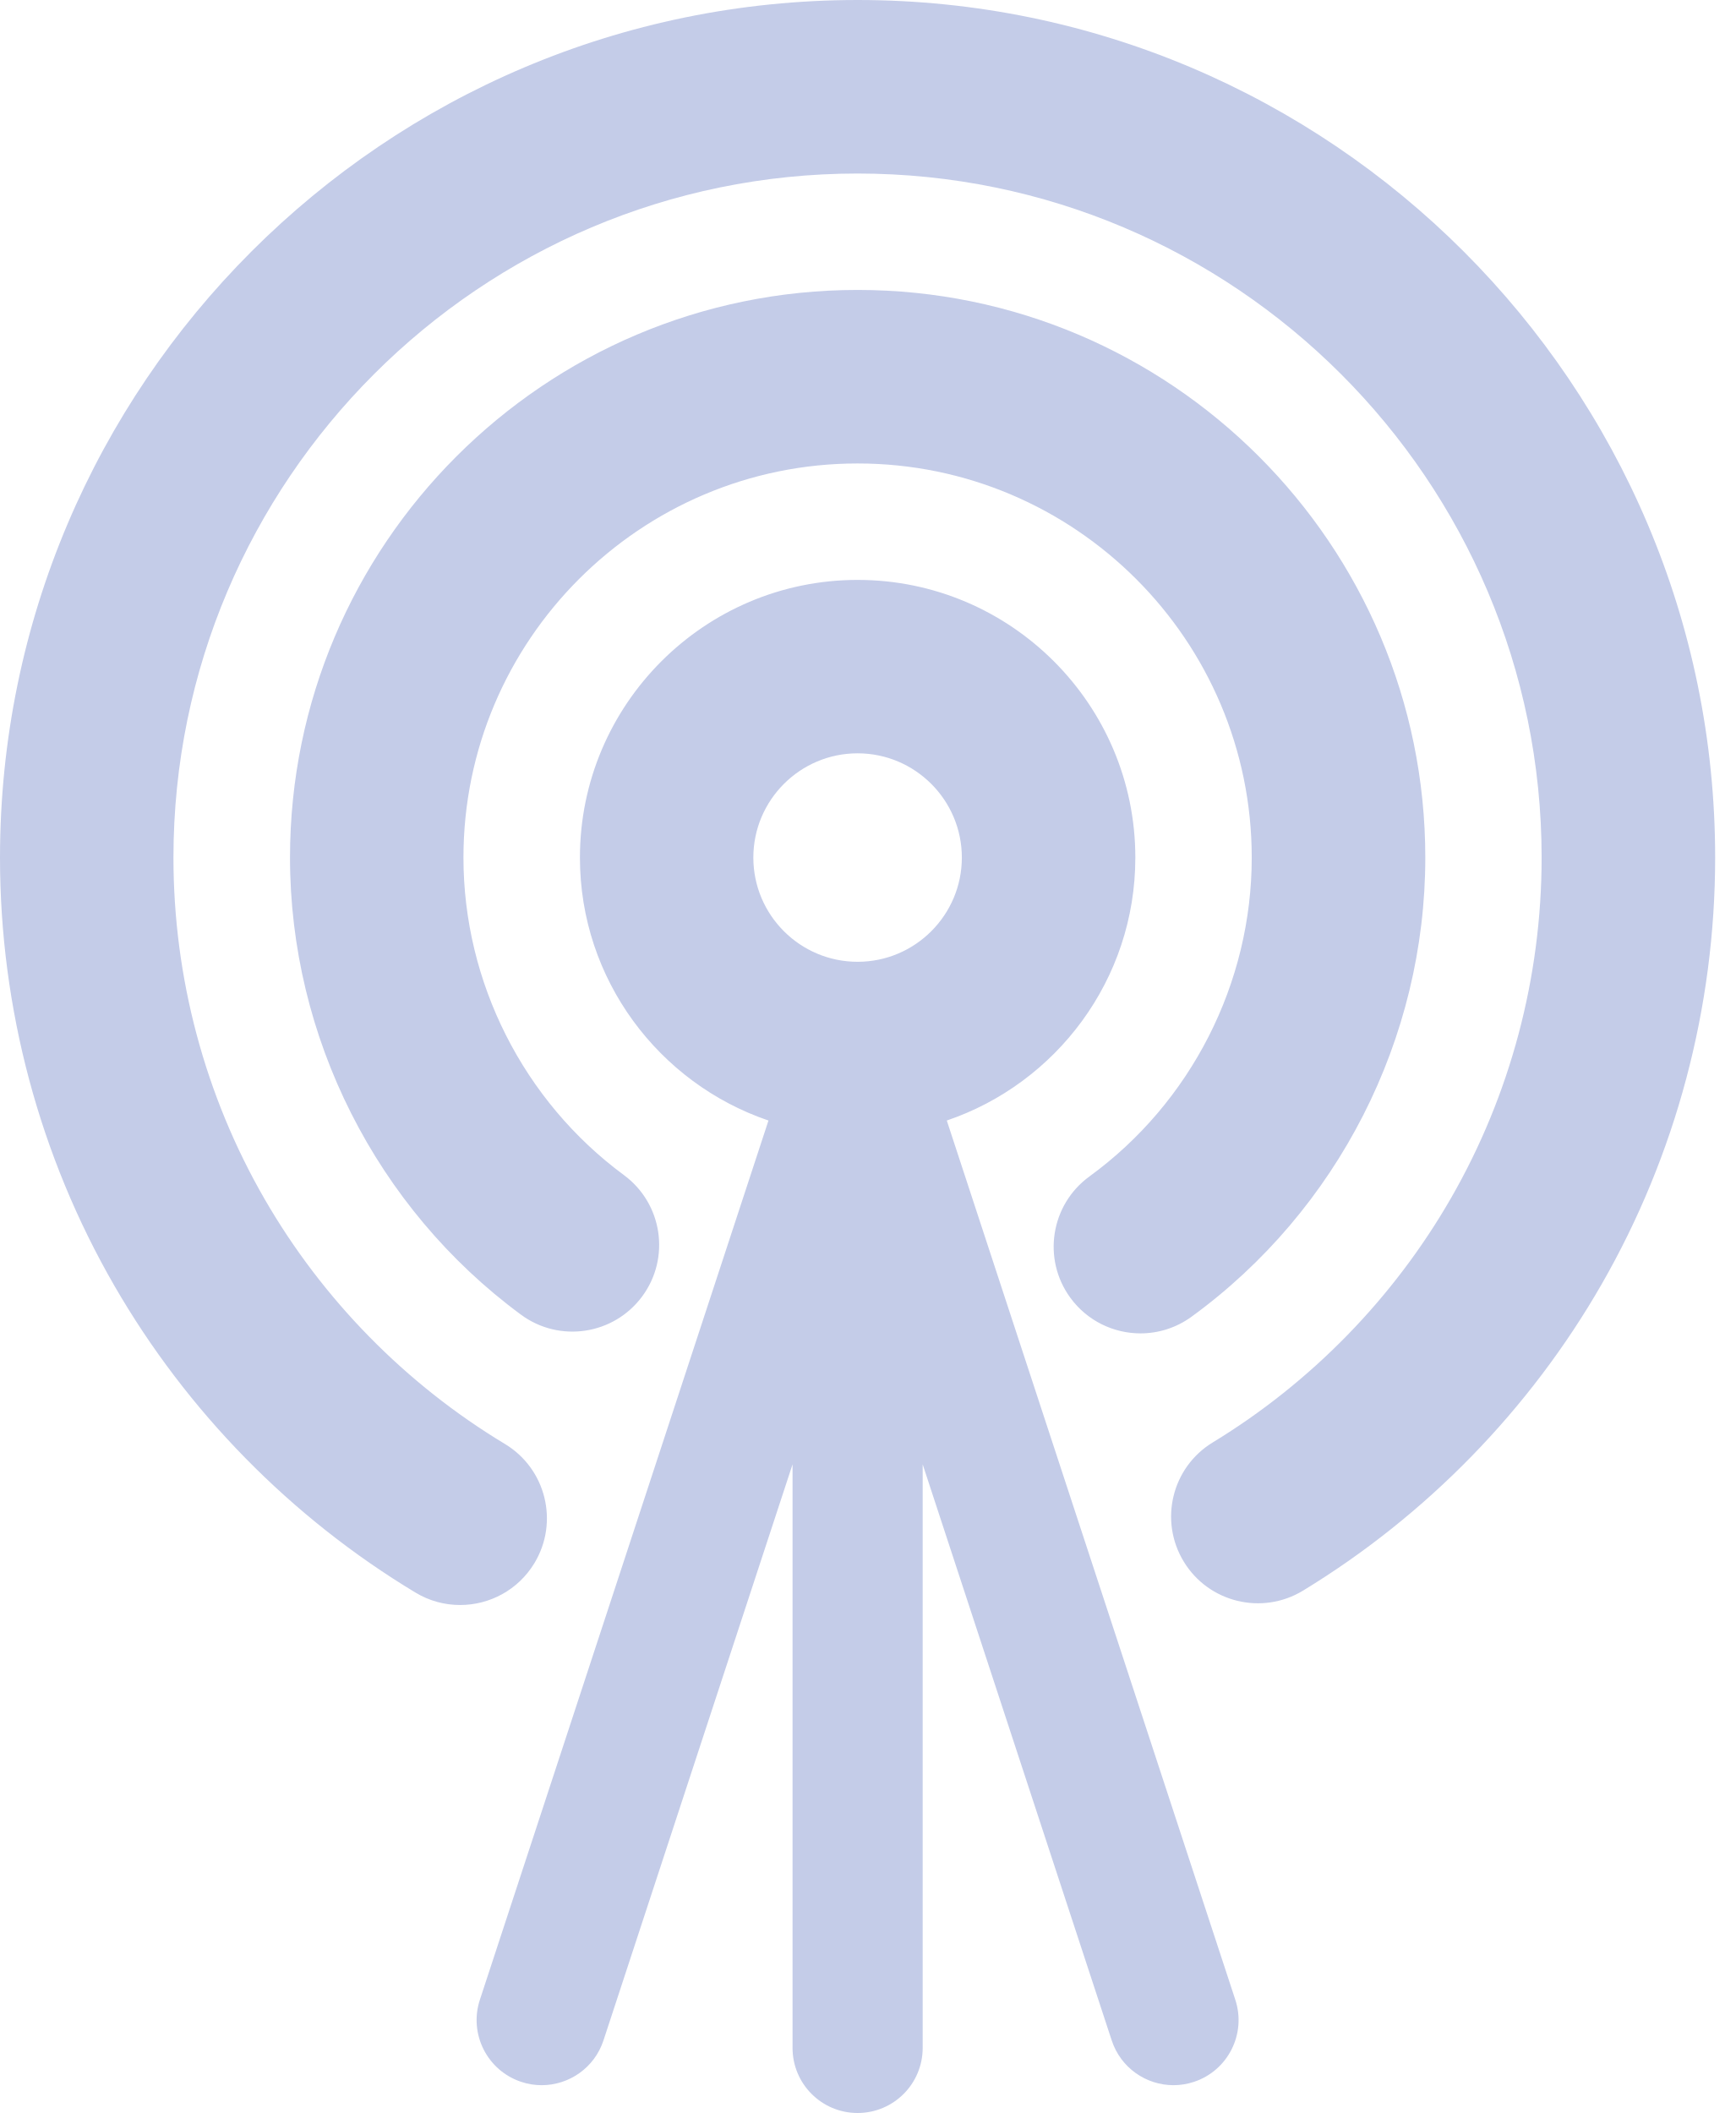
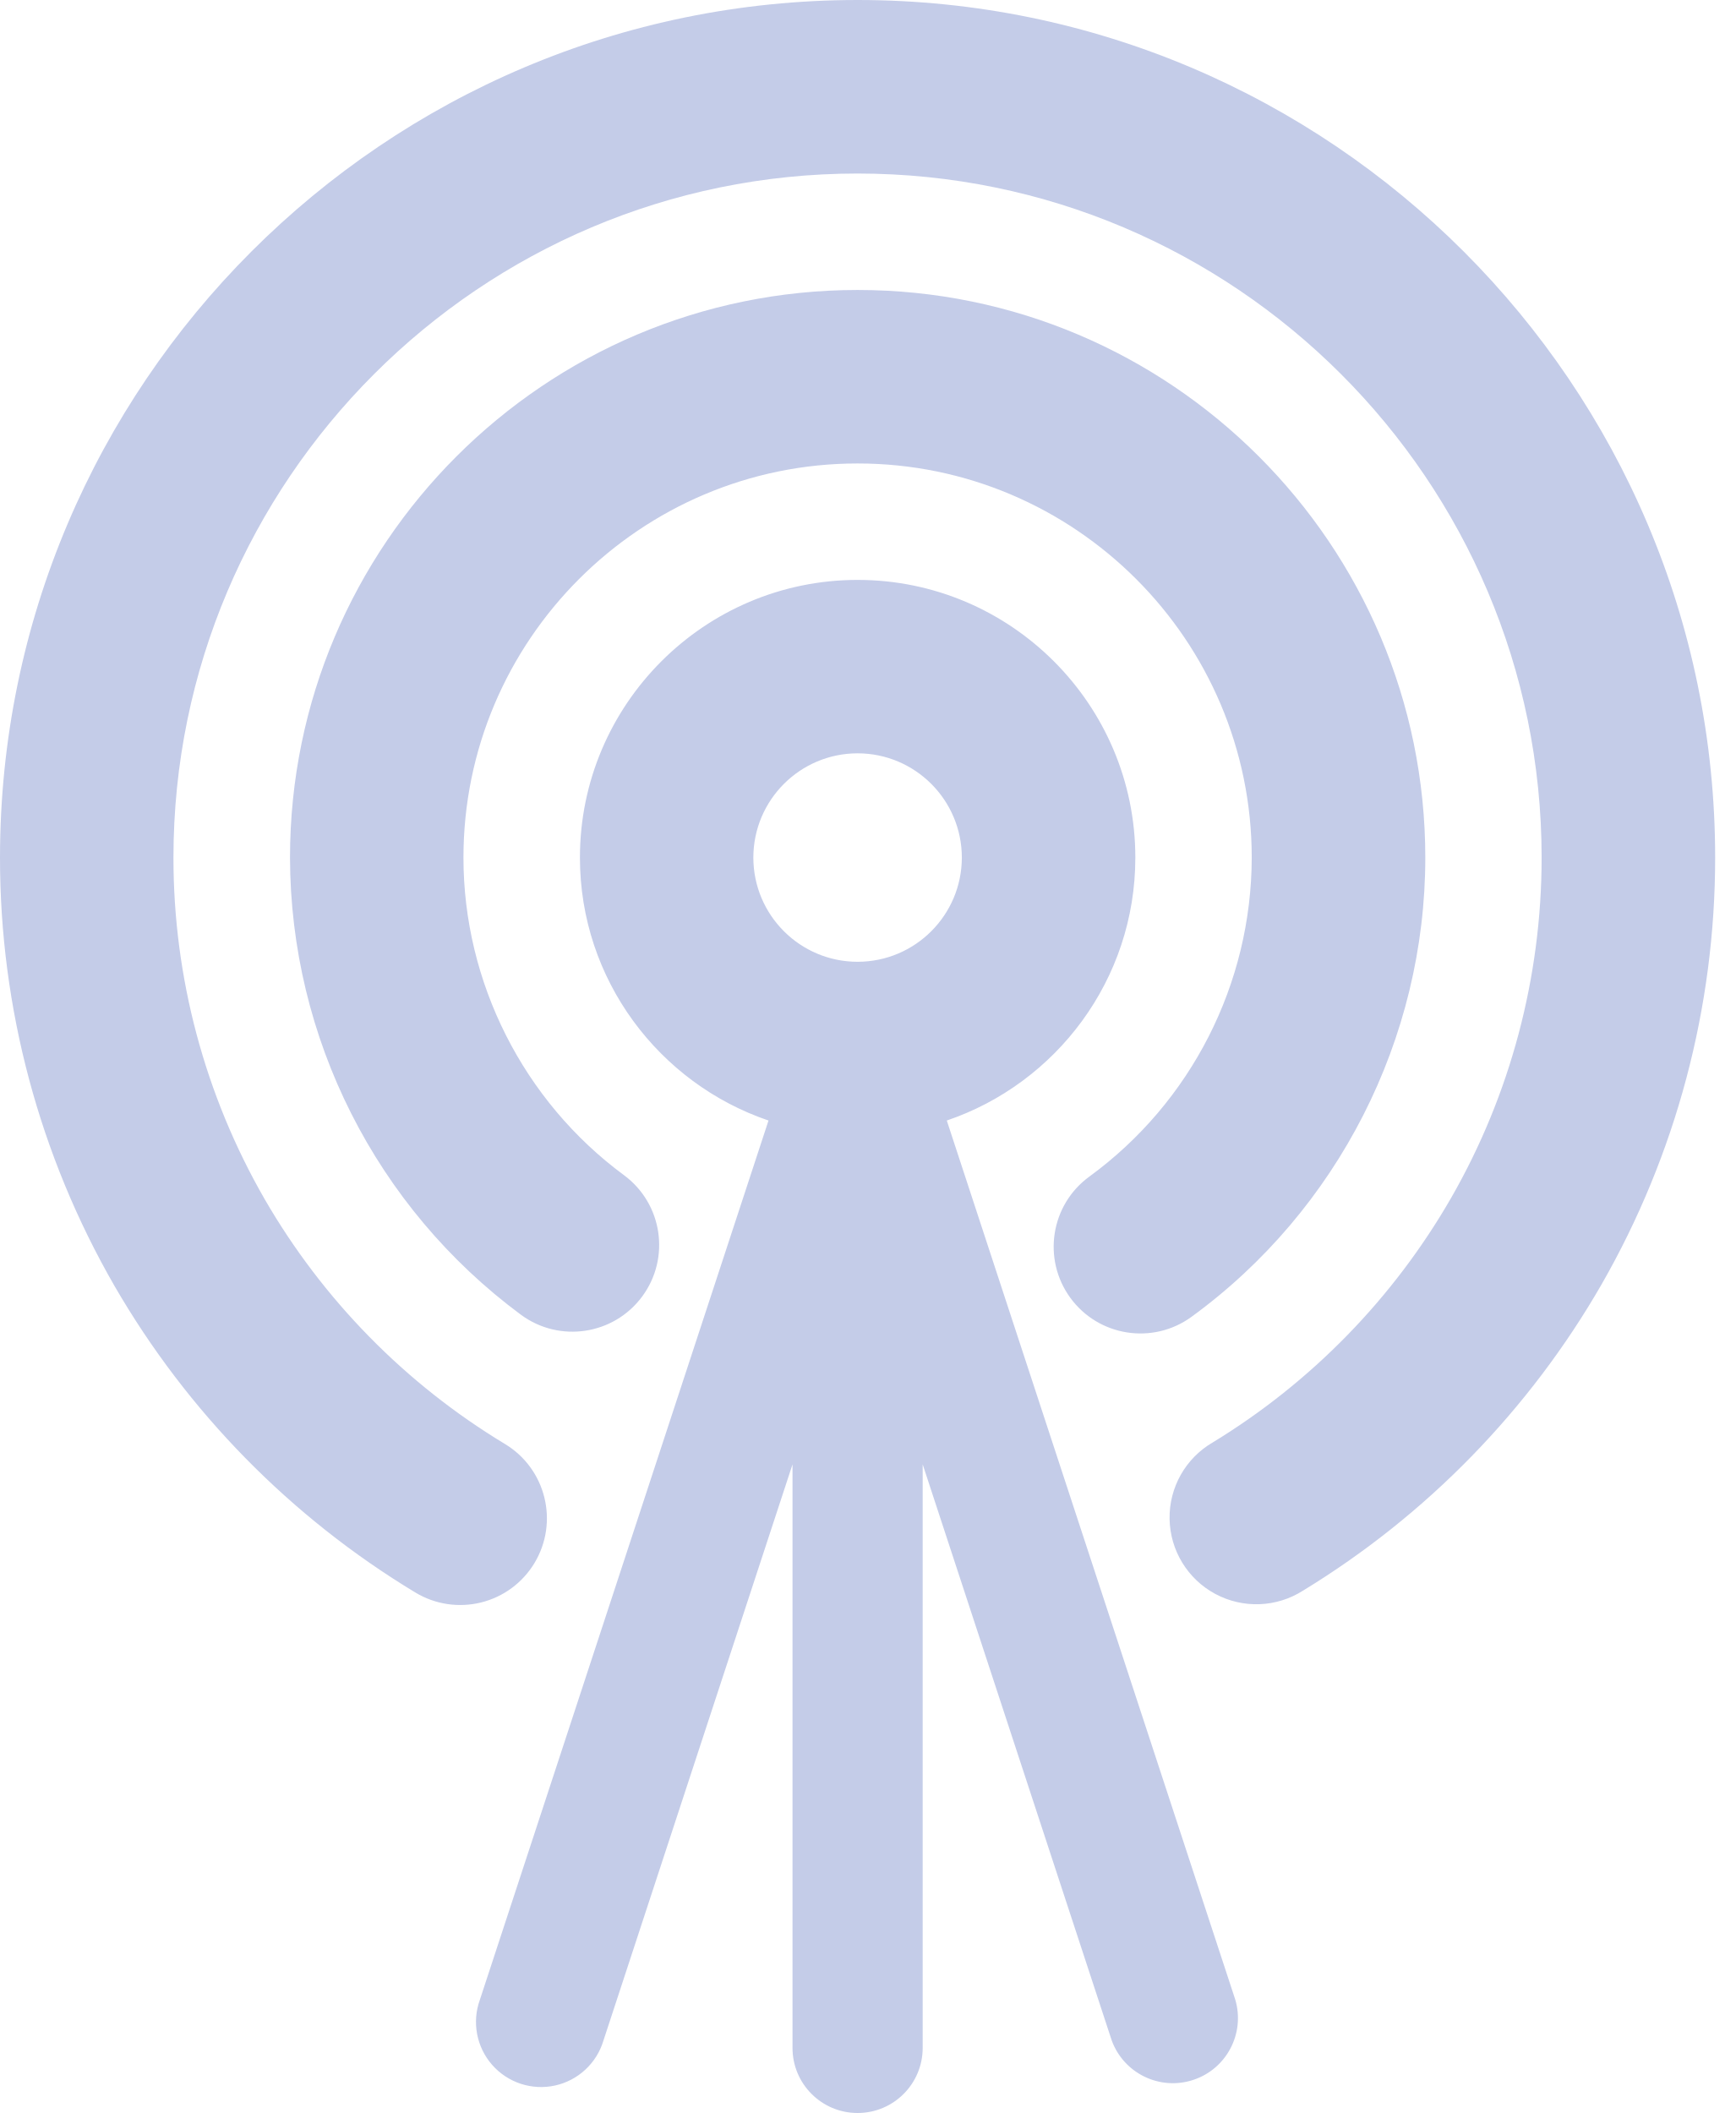
- <svg xmlns="http://www.w3.org/2000/svg" width="46px" height="56px" viewBox="0 0 46 56" version="1.1">
-   <g id="Page-1" stroke="none" stroke-width="1" fill="none" fill-rule="evenodd">
-     <g id="Desktop-HD" transform="translate(-1180, -533)" fill="#C4CCE8" fill-rule="nonzero">
-       <g id="Tabs" transform="translate(80, 110)">
-         <g id="Tabs-content" transform="translate(0, 64)">
-           <g id="Option" transform="translate(1022, 313)">
-             <path d="M111.175,68.729 C111.175,62.969 106.489,58.283 100.729,58.283 C94.969,58.283 90.283,62.969 90.283,68.729 C90.283,72.033 91.873,75.178 94.536,77.143 C95.557,77.897 95.775,79.336 95.021,80.357 C94.267,81.378 92.828,81.596 91.807,80.842 C87.973,78.015 85.686,73.486 85.686,68.729 C85.686,60.433 92.435,53.684 100.73,53.684 C109.026,53.684 115.775,60.433 115.775,68.729 C115.775,73.524 113.459,78.073 109.578,80.898 C109.169,81.195 108.695,81.338 108.227,81.338 C107.517,81.338 106.816,81.01 106.366,80.392 C105.618,79.366 105.846,77.928 106.872,77.18 C109.566,75.218 111.175,72.059 111.175,68.729 Z M100.729,46 C88.197,46 78,56.195 78,68.729 C78,72.718 79.048,76.642 81.033,80.078 C82.956,83.409 85.714,86.22 89.009,88.206 C89.38,88.431 89.79,88.537 90.194,88.537 C90.974,88.537 91.733,88.141 92.165,87.425 C92.82,86.338 92.47,84.925 91.382,84.269 C88.751,82.684 86.549,80.439 85.014,77.78 C83.433,75.042 82.597,71.912 82.597,68.729 C82.597,58.732 90.731,50.599 100.728,50.599 C110.725,50.599 118.858,58.732 118.858,68.729 C118.858,71.898 118.029,75.015 116.461,77.745 C114.939,80.396 112.754,82.637 110.142,84.228 C109.057,84.888 108.713,86.303 109.374,87.388 C110.034,88.472 111.449,88.816 112.534,88.156 C115.805,86.164 118.543,83.356 120.449,80.035 C122.416,76.61 123.457,72.701 123.457,68.729 C123.458,56.197 113.261,46 100.729,46 Z M110.74,99 C111.037,99.904 110.544,100.879 109.64,101.176 C109.461,101.234 109.28,101.263 109.101,101.263 C108.376,101.263 107.702,100.802 107.464,100.076 L102.454,84.809 L102.454,100.275 C102.454,101.228 101.682,102 100.729,102 C99.777,102 99.005,101.228 99.005,100.275 L99.005,84.809 L93.994,100.076 C93.756,100.802 93.081,101.263 92.357,101.263 C92.179,101.263 91.997,101.236 91.818,101.176 C90.914,100.879 90.421,99.904 90.718,99 L98.367,75.697 C95.465,74.711 93.37,71.96 93.37,68.729 C93.37,64.671 96.671,61.369 100.73,61.369 C104.788,61.369 108.09,64.67 108.09,68.729 C108.09,71.961 105.996,74.711 103.093,75.697 L110.74,99 Z M100.729,71.49 C102.252,71.49 103.492,70.251 103.492,68.728 C103.492,67.204 102.252,65.965 100.729,65.965 C99.206,65.965 97.966,67.204 97.966,68.728 C97.966,70.252 99.206,71.49 100.729,71.49 Z" id="Diffusion" />
-           </g>
-         </g>
-       </g>
-     </g>
-   </g>
+ <svg xmlns="http://www.w3.org/2000/svg" width="46" height="56">
+   <path d="M33.175 22.73c0-5.761-4.686-10.447-10.446-10.447S12.283 16.97 12.283 22.73c0 3.304 1.59 6.45 4.253 8.414a2.299 2.299 0 0 1-2.73 3.7 15.112 15.112 0 0 1-6.12-12.114c0-8.296 6.749-15.045 15.044-15.045 8.296 0 15.045 6.75 15.045 15.045 0 4.795-2.316 9.344-6.197 12.17a2.298 2.298 0 0 1-2.706-3.718 10.49 10.49 0 0 0 4.303-8.452zM22.729 0C10.197 0 0 10.195 0 22.73a22.72 22.72 0 0 0 3.033 11.348 22.87 22.87 0 0 0 7.976 8.128 2.297 2.297 0 0 0 3.156-.781 2.3 2.3 0 0 0-.783-3.156 18.25 18.25 0 0 1-6.368-6.489 18.125 18.125 0 0 1-2.417-9.05c0-9.998 8.134-18.131 18.13-18.131 9.998 0 18.131 8.133 18.131 18.13 0 3.169-.83 6.286-2.397 9.016a18.253 18.253 0 0 1-6.319 6.483 2.3 2.3 0 1 0 2.392 3.928 22.859 22.859 0 0 0 7.915-8.12 22.732 22.732 0 0 0 3.008-11.307C45.458 10.197 35.26 0 22.729 0zM32.74 53a1.725 1.725 0 0 1-3.276 1.076l-5.01-15.267v15.466a1.725 1.725 0 1 1-3.45 0V38.81l-5.01 15.267A1.725 1.725 0 1 1 12.718 53l7.65-23.303c-2.903-.986-4.998-3.737-4.998-6.968 0-4.058 3.301-7.36 7.36-7.36 4.058 0 7.36 3.301 7.36 7.36 0 3.232-2.094 5.982-4.997 6.968L32.74 53zM22.73 25.49a2.766 2.766 0 0 0 2.762-2.762 2.766 2.766 0 0 0-2.763-2.763 2.766 2.766 0 0 0-2.763 2.763 2.765 2.765 0 0 0 2.763 2.762z" fill="#C4CCE8" />
</svg>
